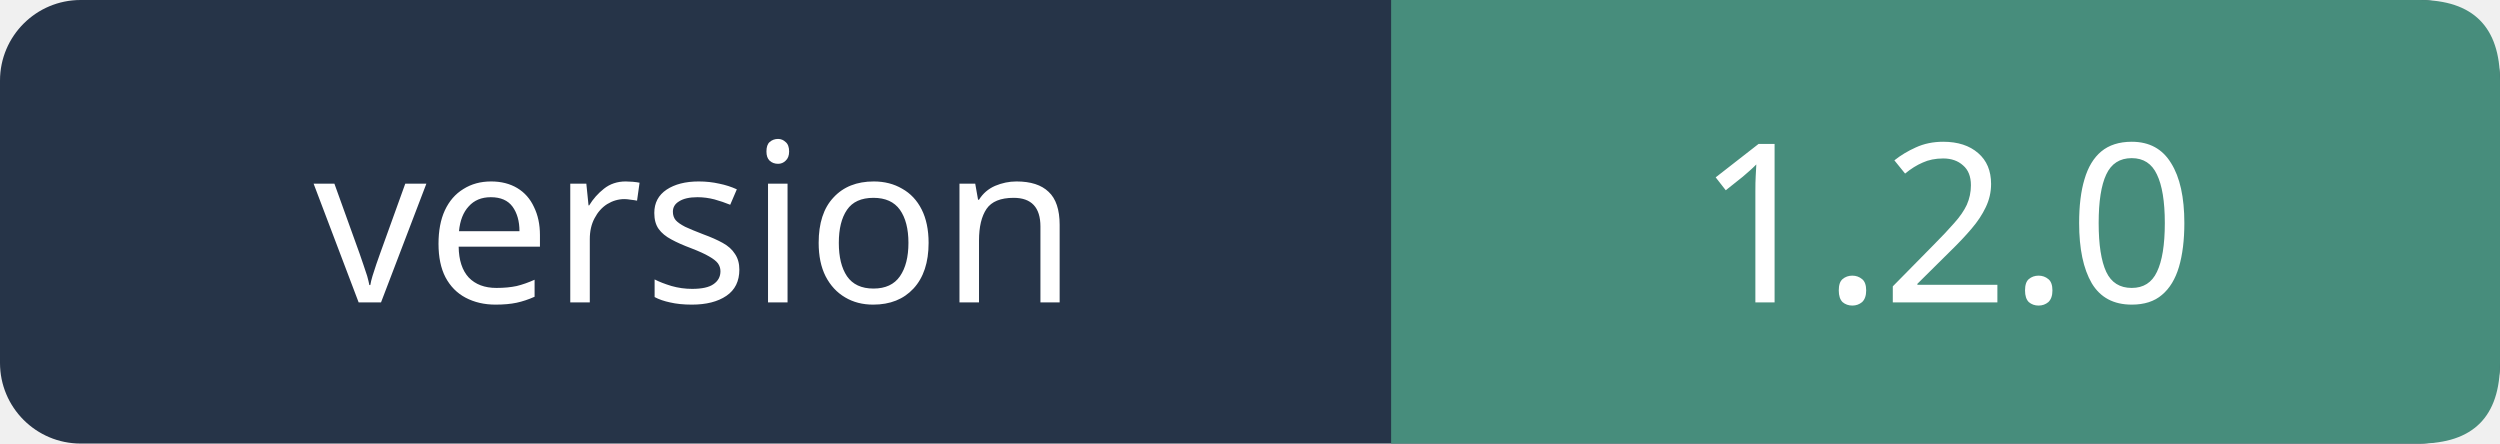
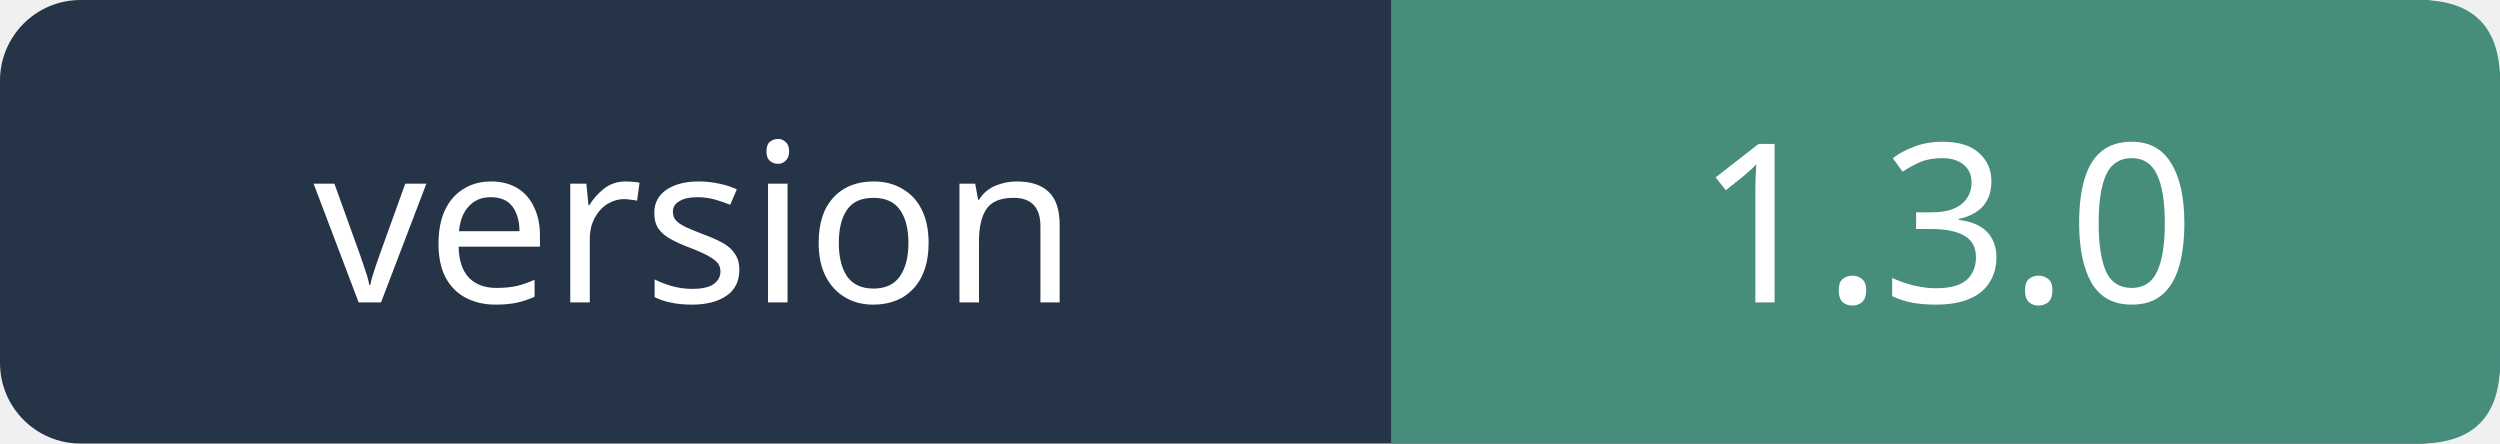
- <svg xmlns="http://www.w3.org/2000/svg" width="124" height="22" role="img" aria-label="version 1.2.0">
+ <svg xmlns="http://www.w3.org/2000/svg" width="124" height="22" role="img" aria-label="version 1.3.0">
  <rect width="124" height="22" rx="4" fill="#263448" />
  <path d="M69,0h51q4,0 4,4v14q0,4 -4,4h-51z" fill="#478d7c" />
  <g fill="#fff" text-anchor="middle" font-family="sans-serif" font-size="11">
    <text x="34.5" y="15">version</text>
-     <text x="96.5" y="15">1.2.0</text>
+     <text x="96.5" y="15">1.3.0</text>
  </g>
</svg>
